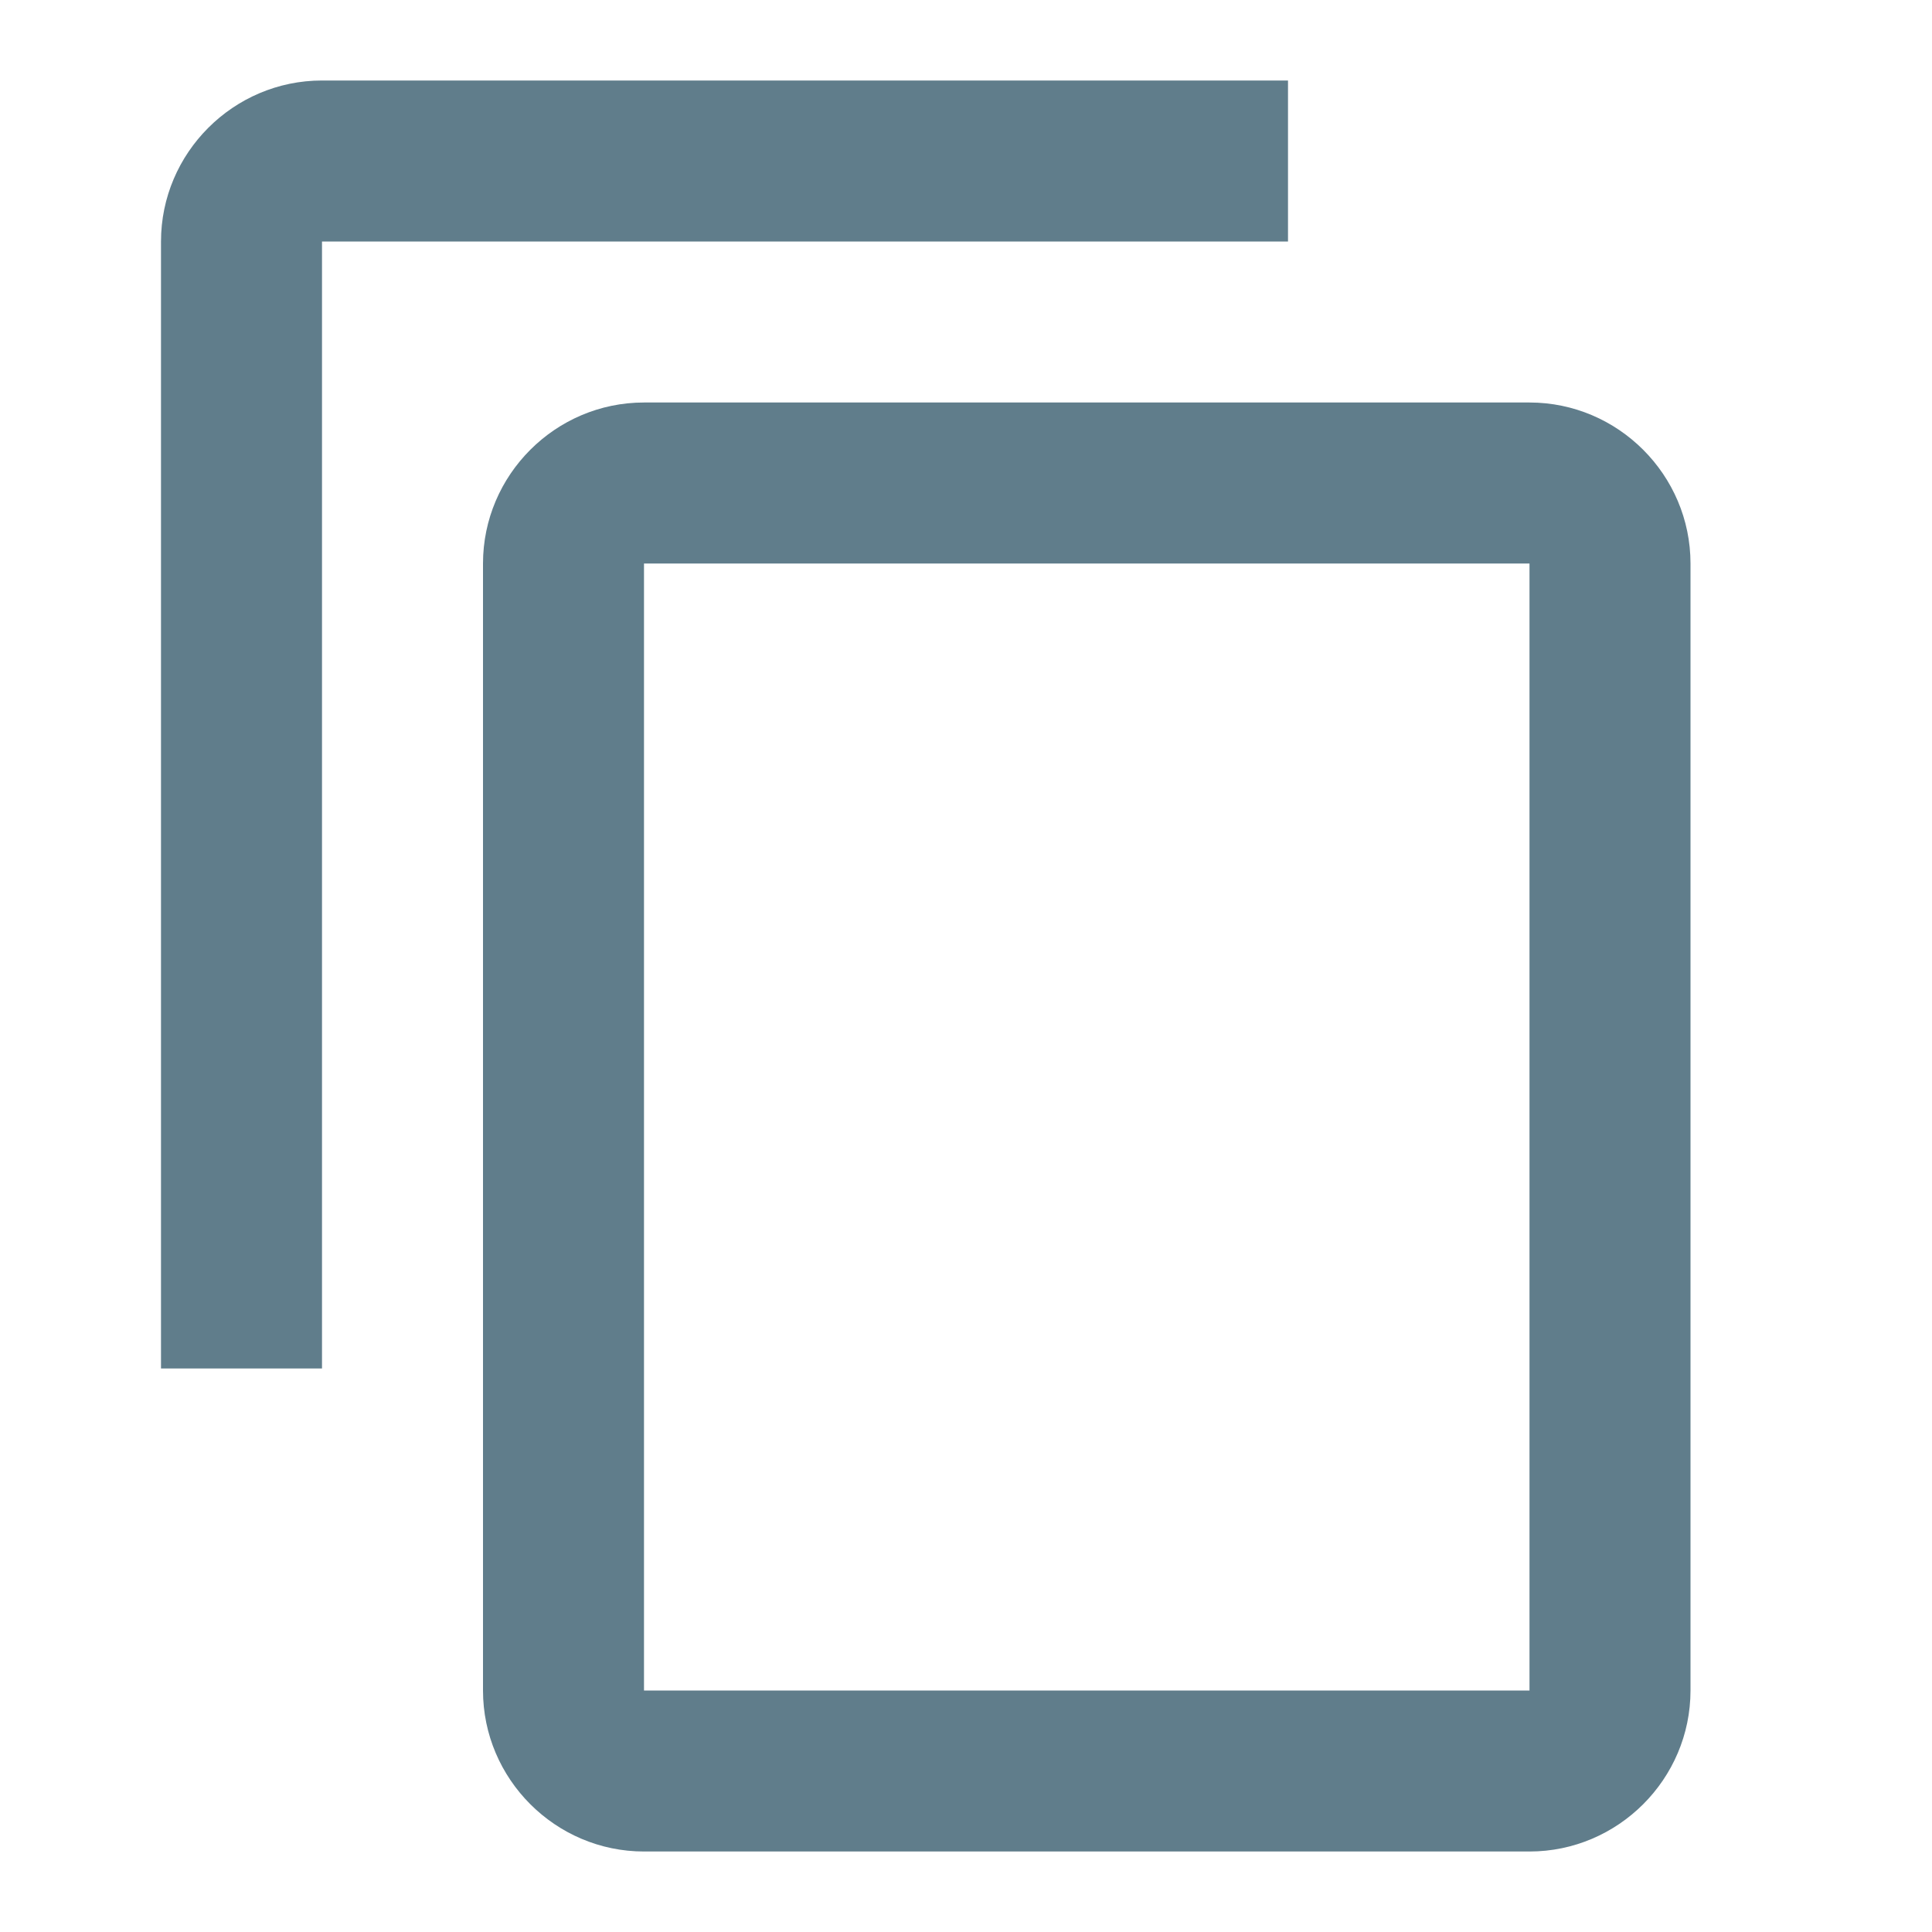
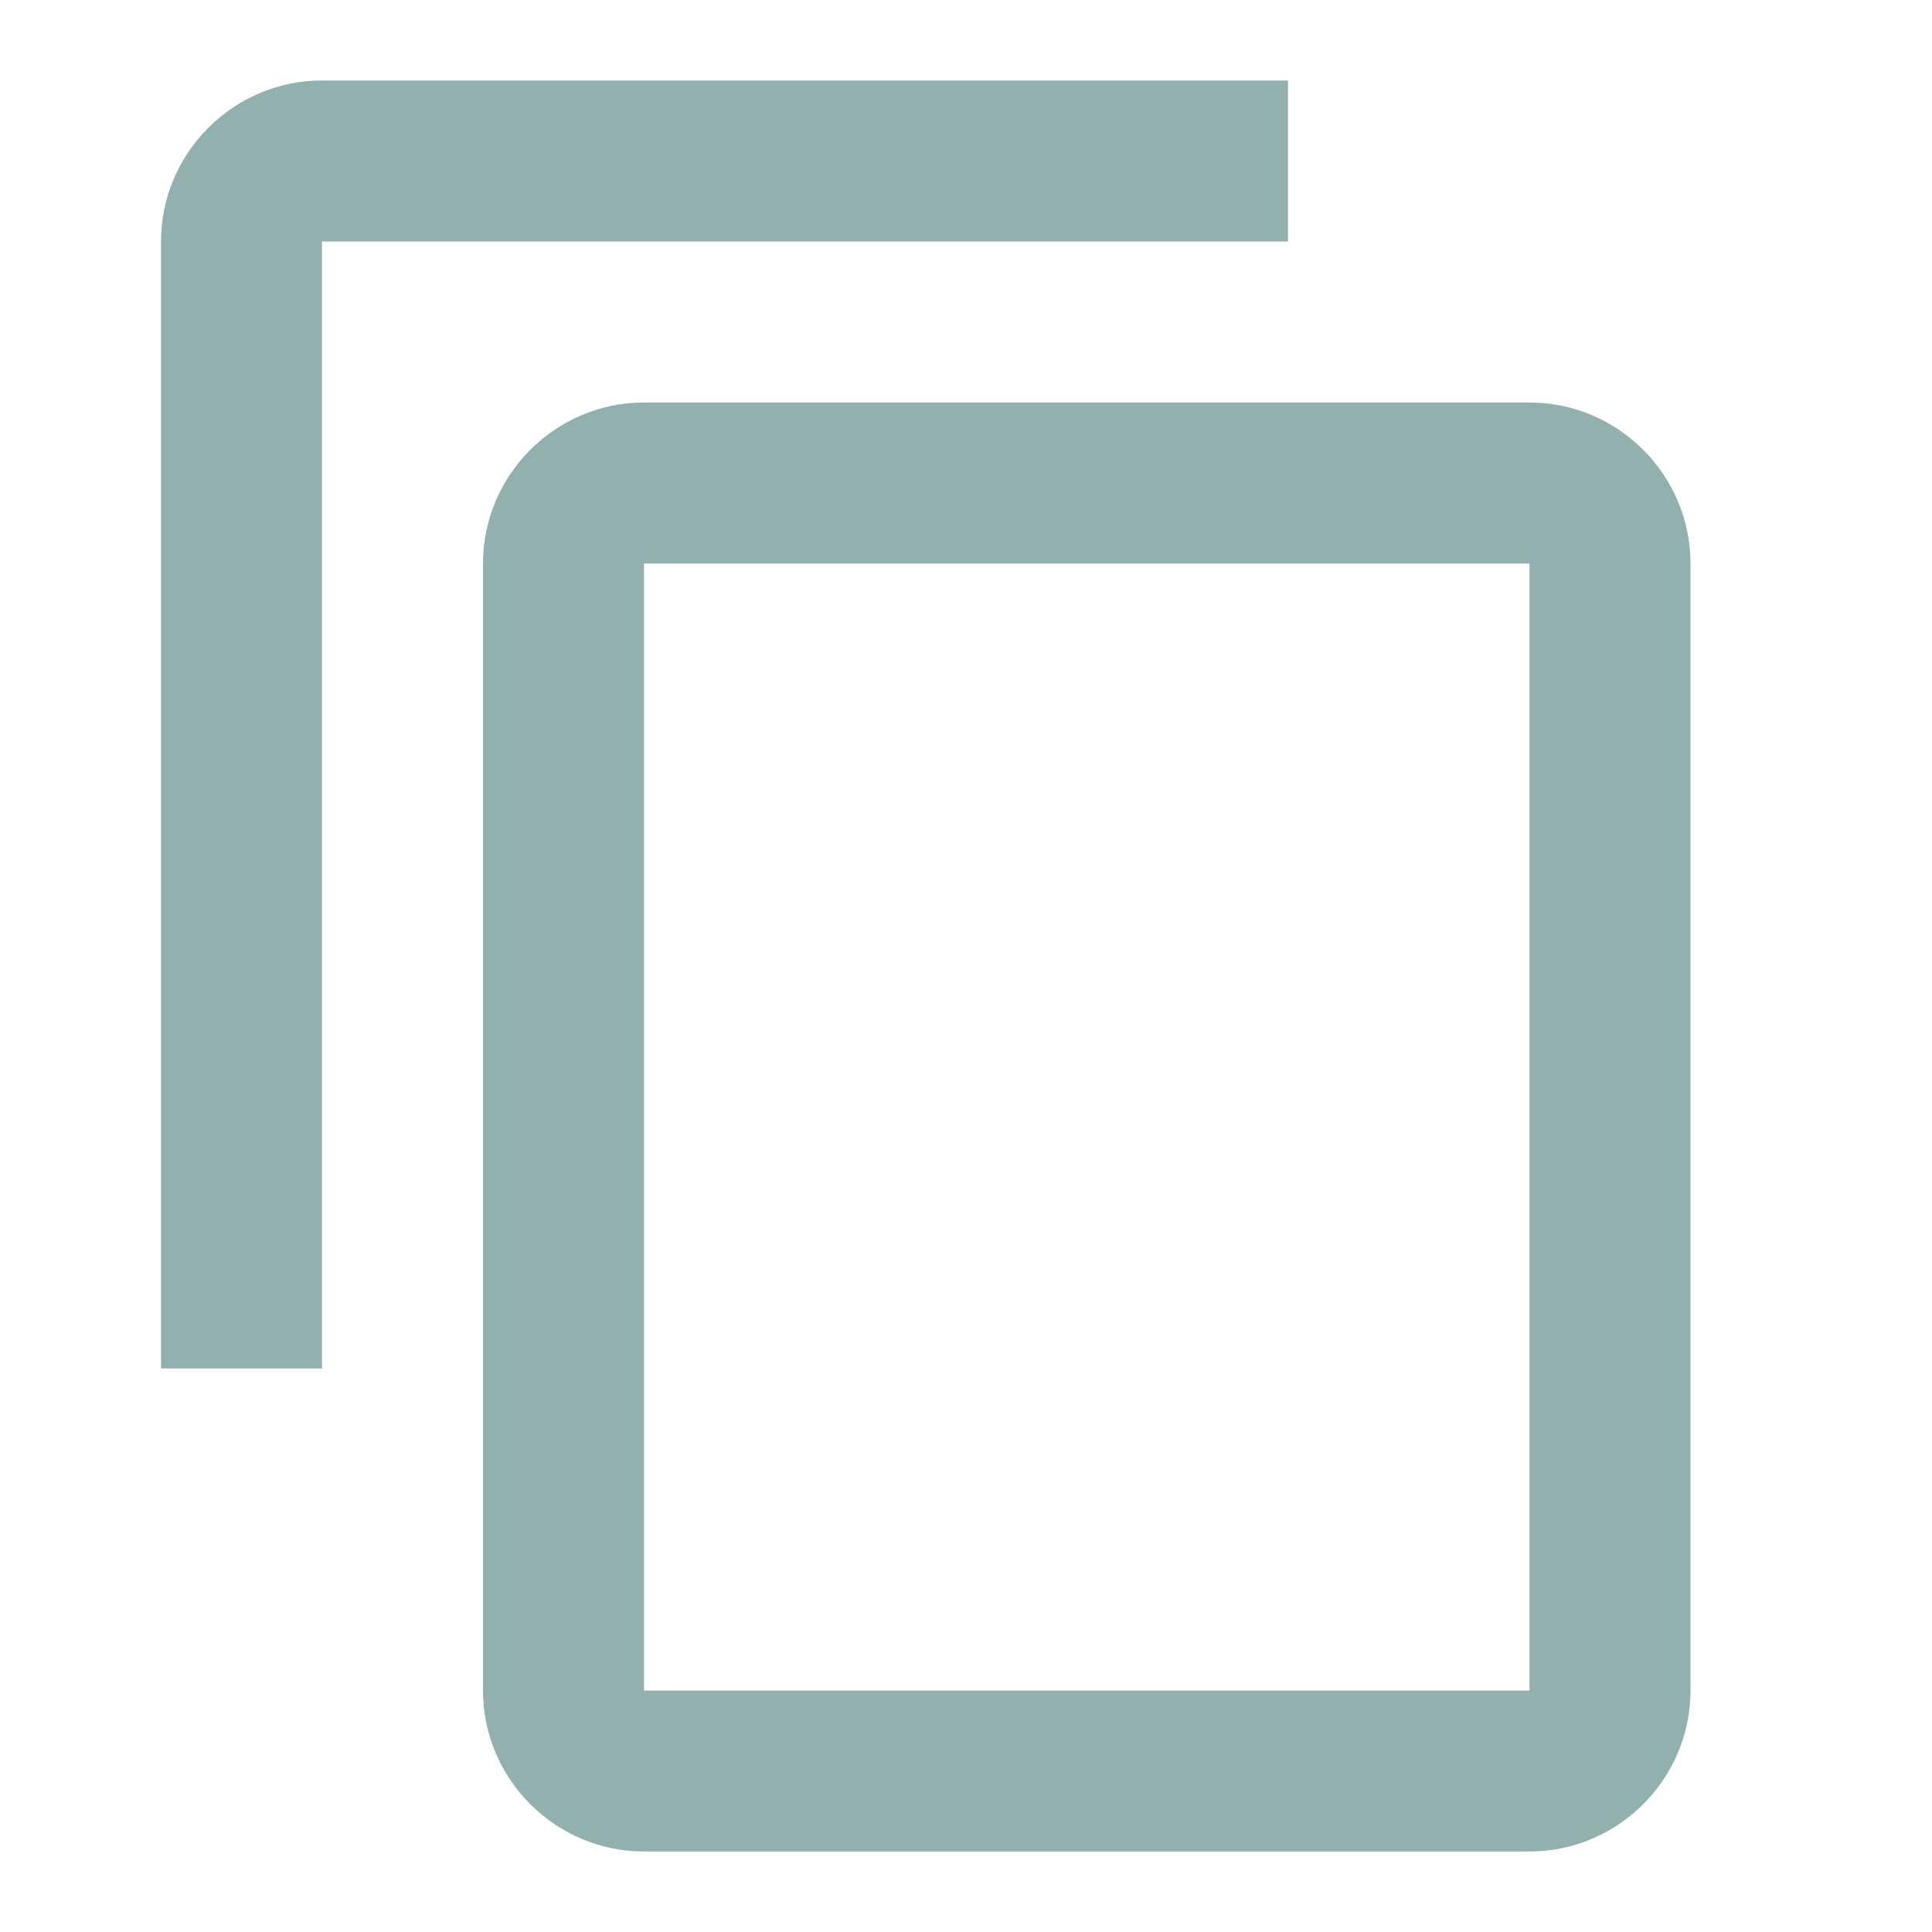
<svg xmlns="http://www.w3.org/2000/svg" height="24" viewBox="0 0 24 24" width="24">
  <path d="M0 0h24v24H0z" fill="none" />
-   <path fill="#607d8b" d="M16 1H4c-1.1 0-2 .9-2 2v14h2V3h12V1zm3 4H8c-1.1 0-2 .9-2 2v14c0 1.1.9 2 2 2h11c1.1 0 2-.9 2-2V7c0-1.1-.9-2-2-2zm0 16H8V7h11v14z" />
+   <path fill="#92b1ae" d="M16 1H4c-1.1 0-2 .9-2 2v14h2V3h12V1zm3 4H8c-1.1 0-2 .9-2 2v14c0 1.1.9 2 2 2h11c1.1 0 2-.9 2-2V7c0-1.1-.9-2-2-2zm0 16H8V7h11v14z" />
</svg>
